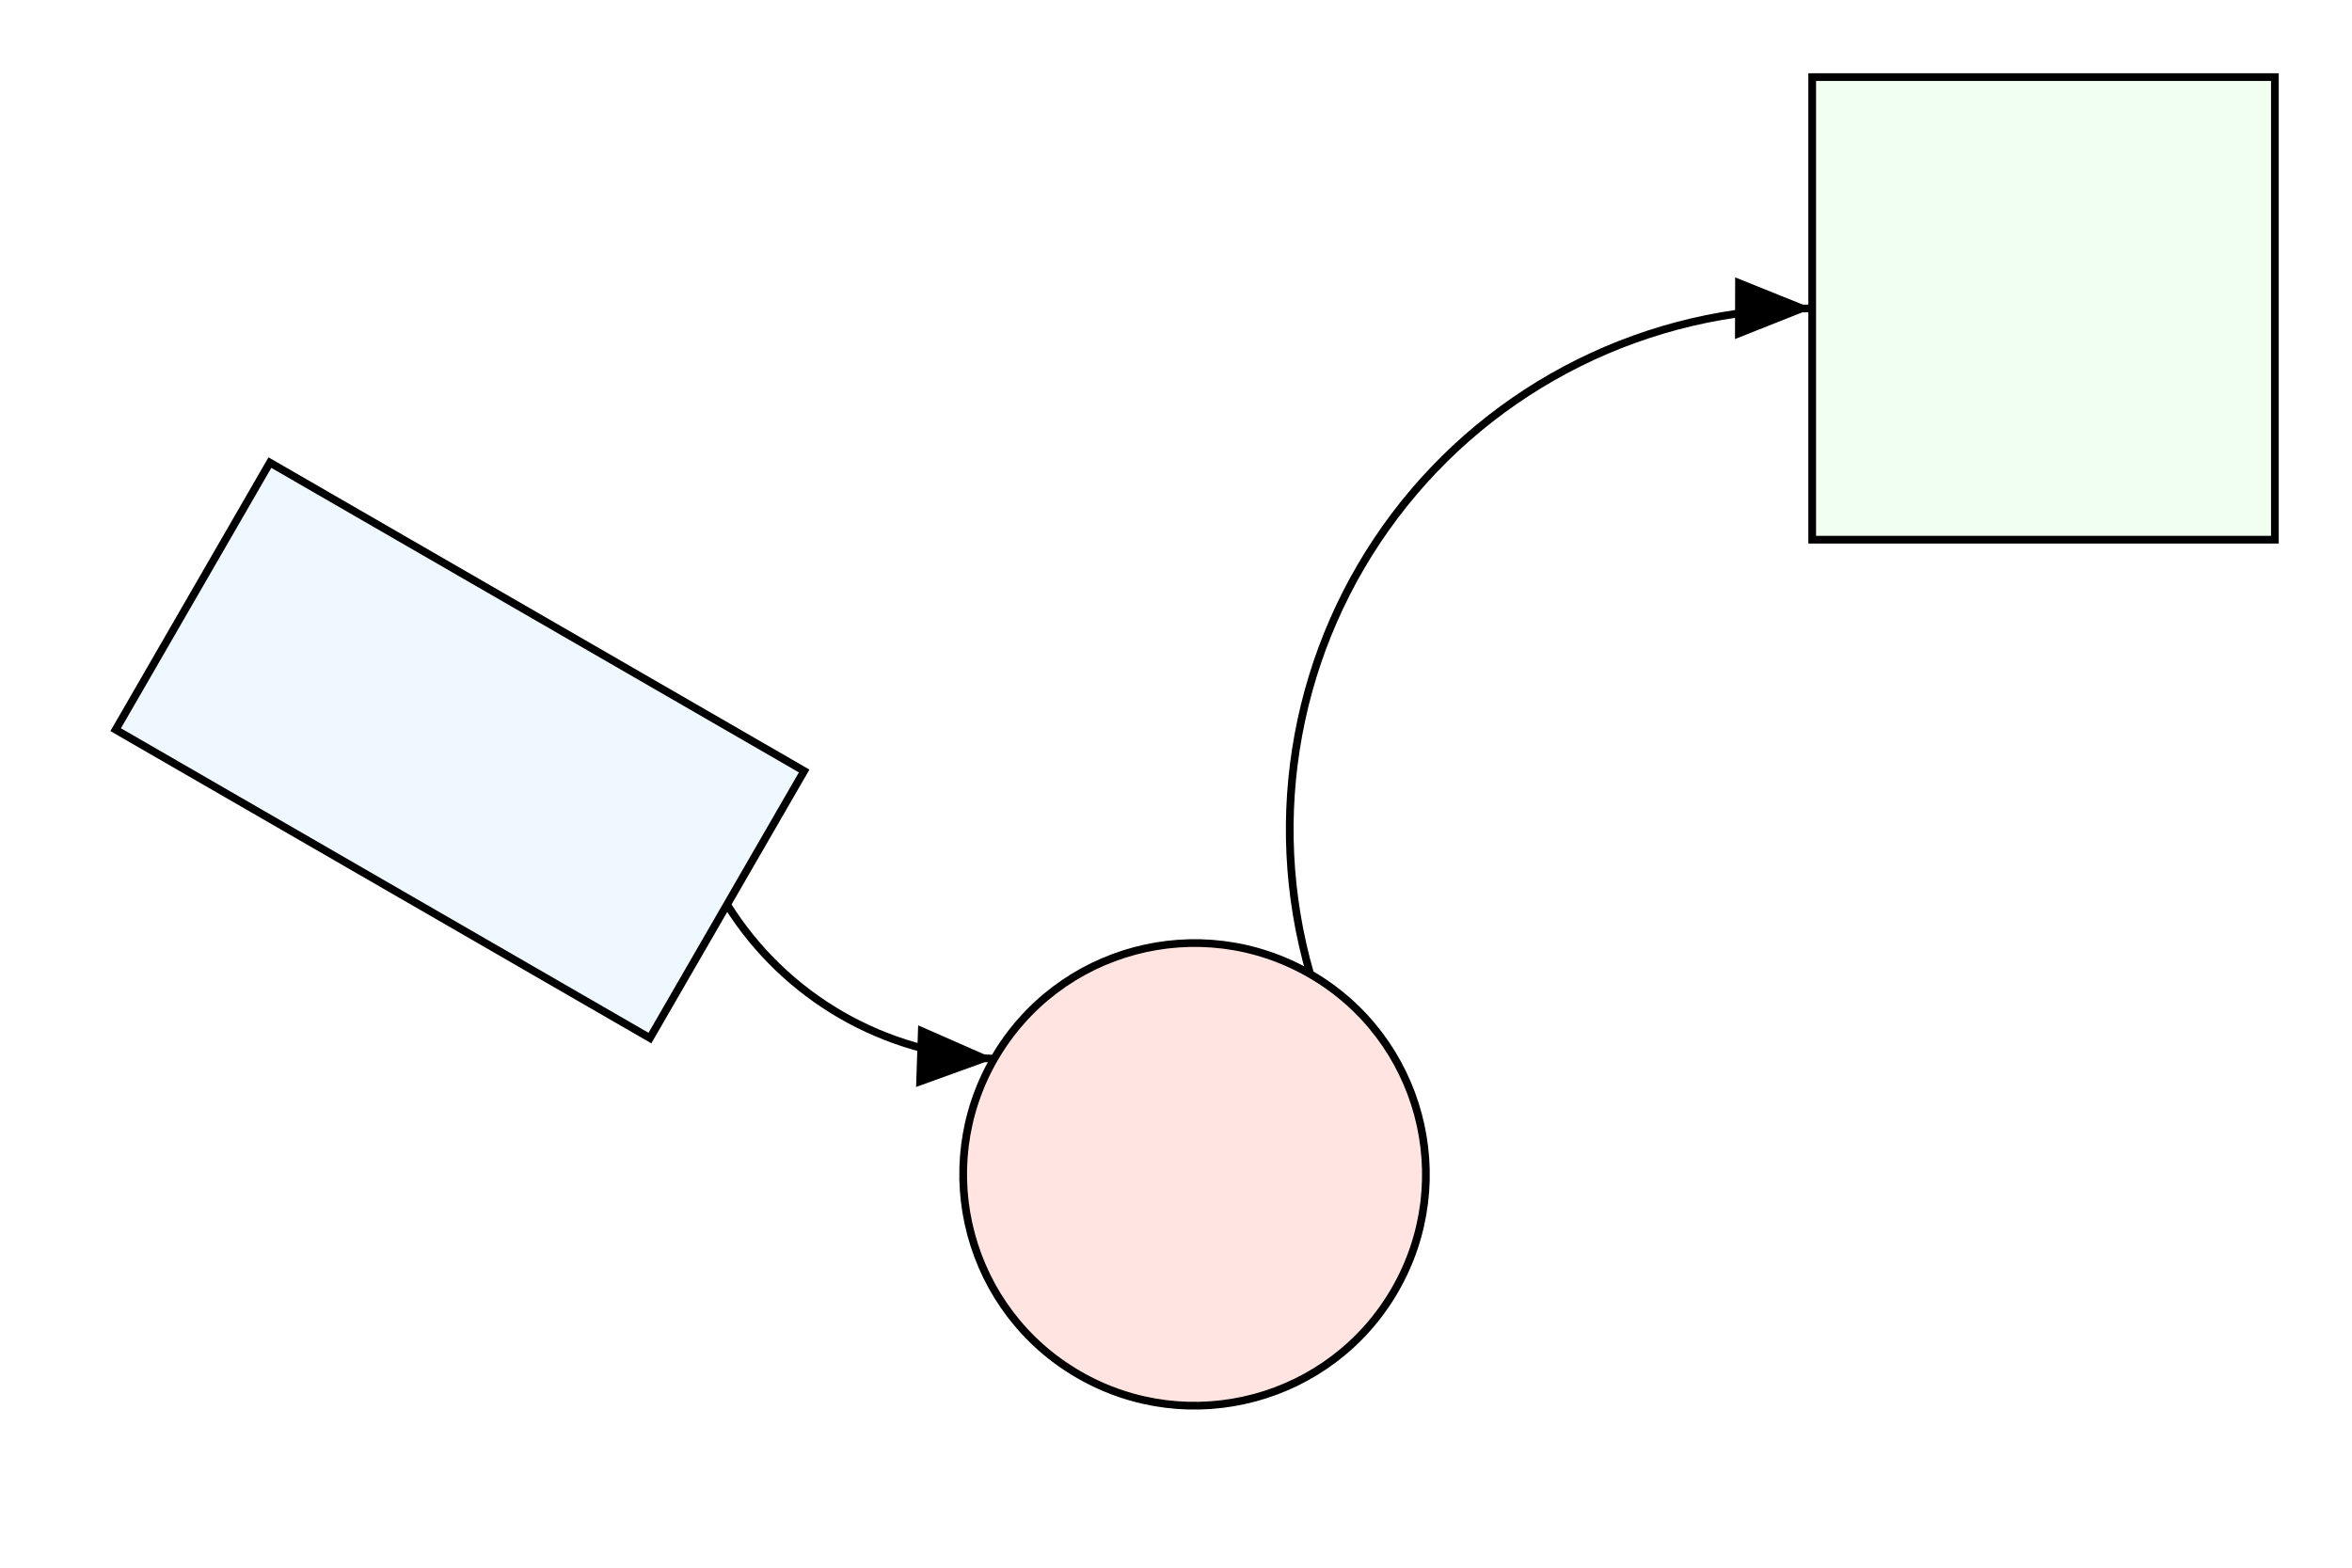
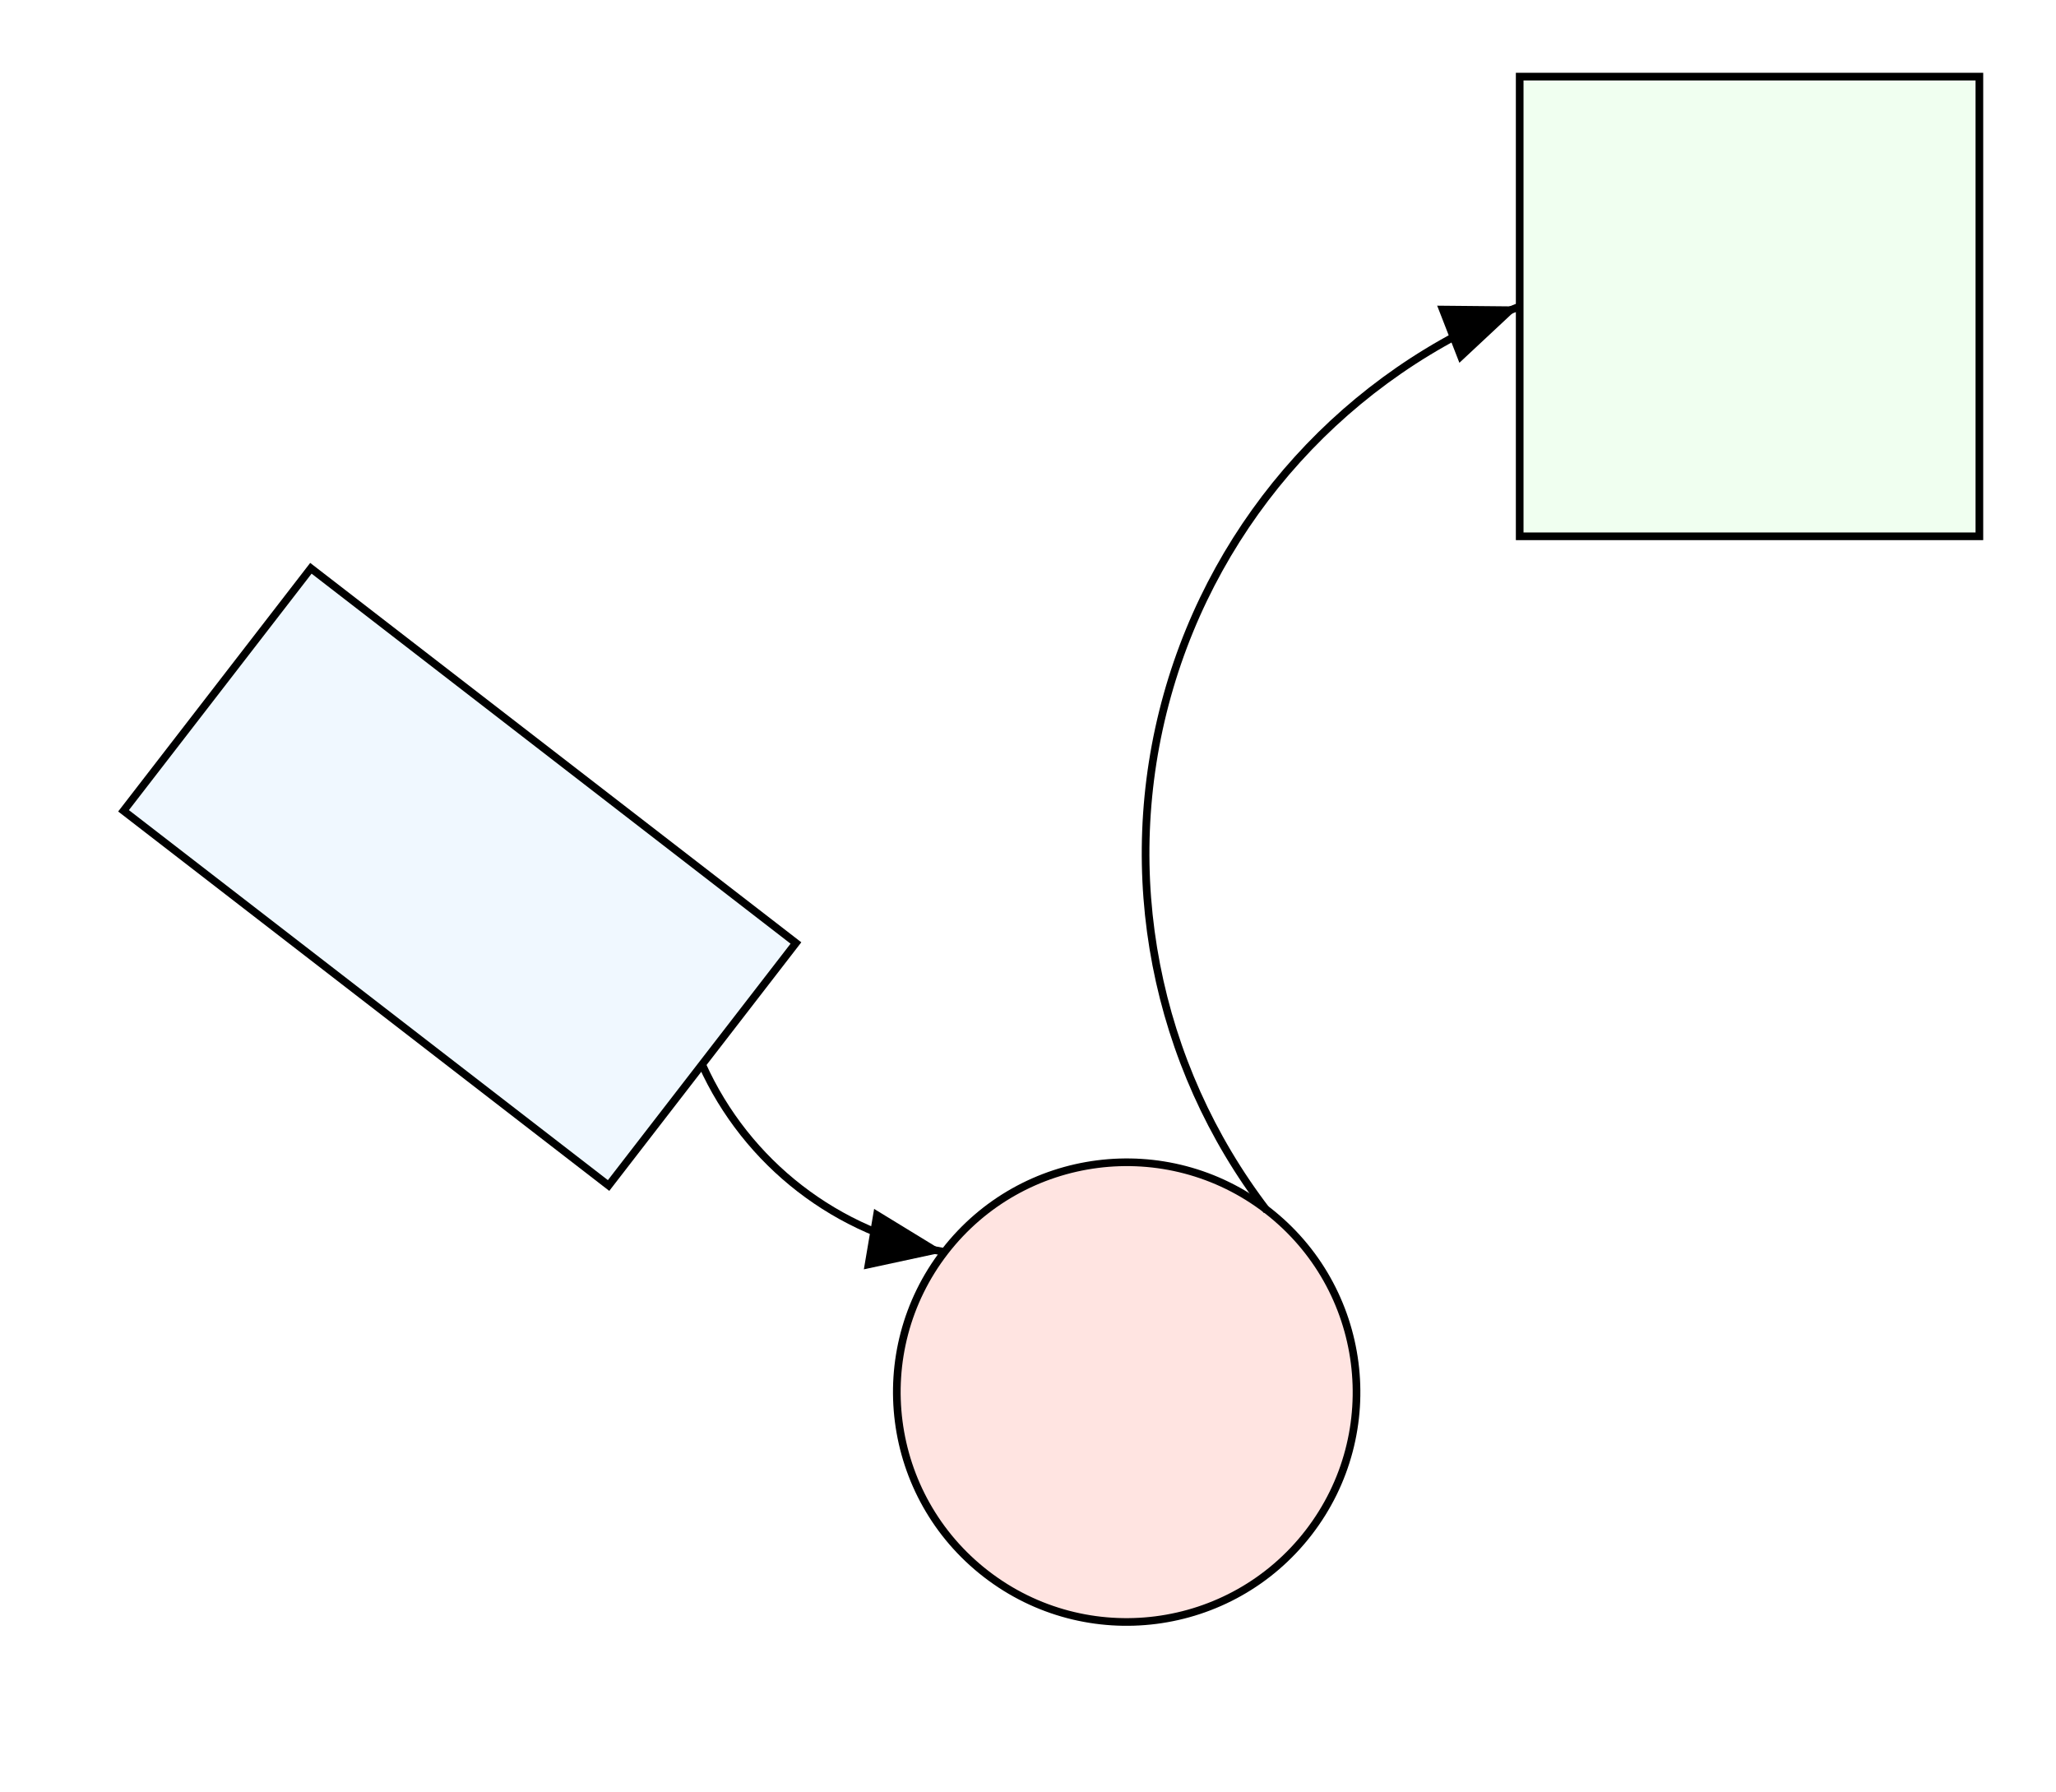
- <svg xmlns="http://www.w3.org/2000/svg" width="305.0" height="203.301" viewBox="15 -10.0 305.0 203.301">
+ <svg xmlns="http://www.w3.org/2000/svg" width="268.352" height="233.843" viewBox="21.648 -40.0 268.352 233.843">
  <defs>
    <marker id="arrow" viewBox="-10 -4 10 8" refX="0" refY="0" orient="auto" markerWidth="10" markerHeight="8">
-       <g transform="translate(0.0 0.0) rotate(0.0) scale(1.0)">
-         <path d="M -10 -4 L 0 0 L -10 4 Z" fill="black" stroke="none" stroke-width="1" />
-       </g>
+       <path d="M -10 -4 L 0 0 L -10 4 Z" fill="black" stroke="none" stroke-width="1" />
    </marker>
  </defs>
-   <g transform="translate(50.0 50.0) rotate(30.0) scale(1.0)">
-     <g transform="translate(0.0 0.0) rotate(0.0) scale(1.0)">
-       <rect x="0" y="0" width="80" height="40" stroke="black" fill="aliceblue" />
+   <g transform="translate(50.0 50.0) rotate(886357.715) scale(1.0 1.0)">
+     <g transform="translate(40.0 0.0) rotate(0.0) scale(1.0 1.0)">
+       <rect x="-40.0" y="-20.0" width="80" height="40" stroke="black" fill="aliceblue" />
    </g>
-     <g transform="translate(150.0 20.0) rotate(0.0) scale(1.0)">
+     <g transform="translate(150.0 0.0) rotate(0.0) scale(1.0 1.0)">
      <circle cx="0" cy="0" r="30" stroke="black" fill="mistyrose" />
    </g>
  </g>
-   <g transform="translate(250.0 0.0) rotate(0.0) scale(1.0)">
-     <rect x="0" y="0" width="60" height="60" stroke="black" fill="honeydew" />
+   <g transform="translate(250.0 0.0) rotate(0.0) scale(1.0 1.0)">
+     <rect x="-30.0" y="-30.0" width="60" height="60" stroke="black" fill="honeydew" />
  </g>
-   <g transform="translate(0.0 0.0) rotate(0.0) scale(1.0)">
-     <path d="M 109.282 107.321 A 42.5 42.5 0 0 0 143.923 127.321" fill="transparent" stroke="black" stroke-width="1.0" marker-end="url(#arrow)" />
-   </g>
-   <g transform="translate(0.0 0.0) rotate(0.0) scale(1.0)">
-     <path d="M 184.904 116.34 A 67.581 67.581 0 0 1 250.0 30.0" fill="transparent" stroke="black" stroke-width="1.0" marker-end="url(#arrow)" />
-   </g>
+   <path d="M 113.285 98.938 A 42.5 42.5 0 0 0 144.928 123.407" fill="transparent" stroke="black" stroke-width="1.0" marker-end="url(#arrow)" />
+   <path d="M 187.012 118.027 A 76.594 76.594 0 0 1 220.0 0.0" fill="transparent" stroke="black" stroke-width="1.0" marker-end="url(#arrow)" />
</svg>
